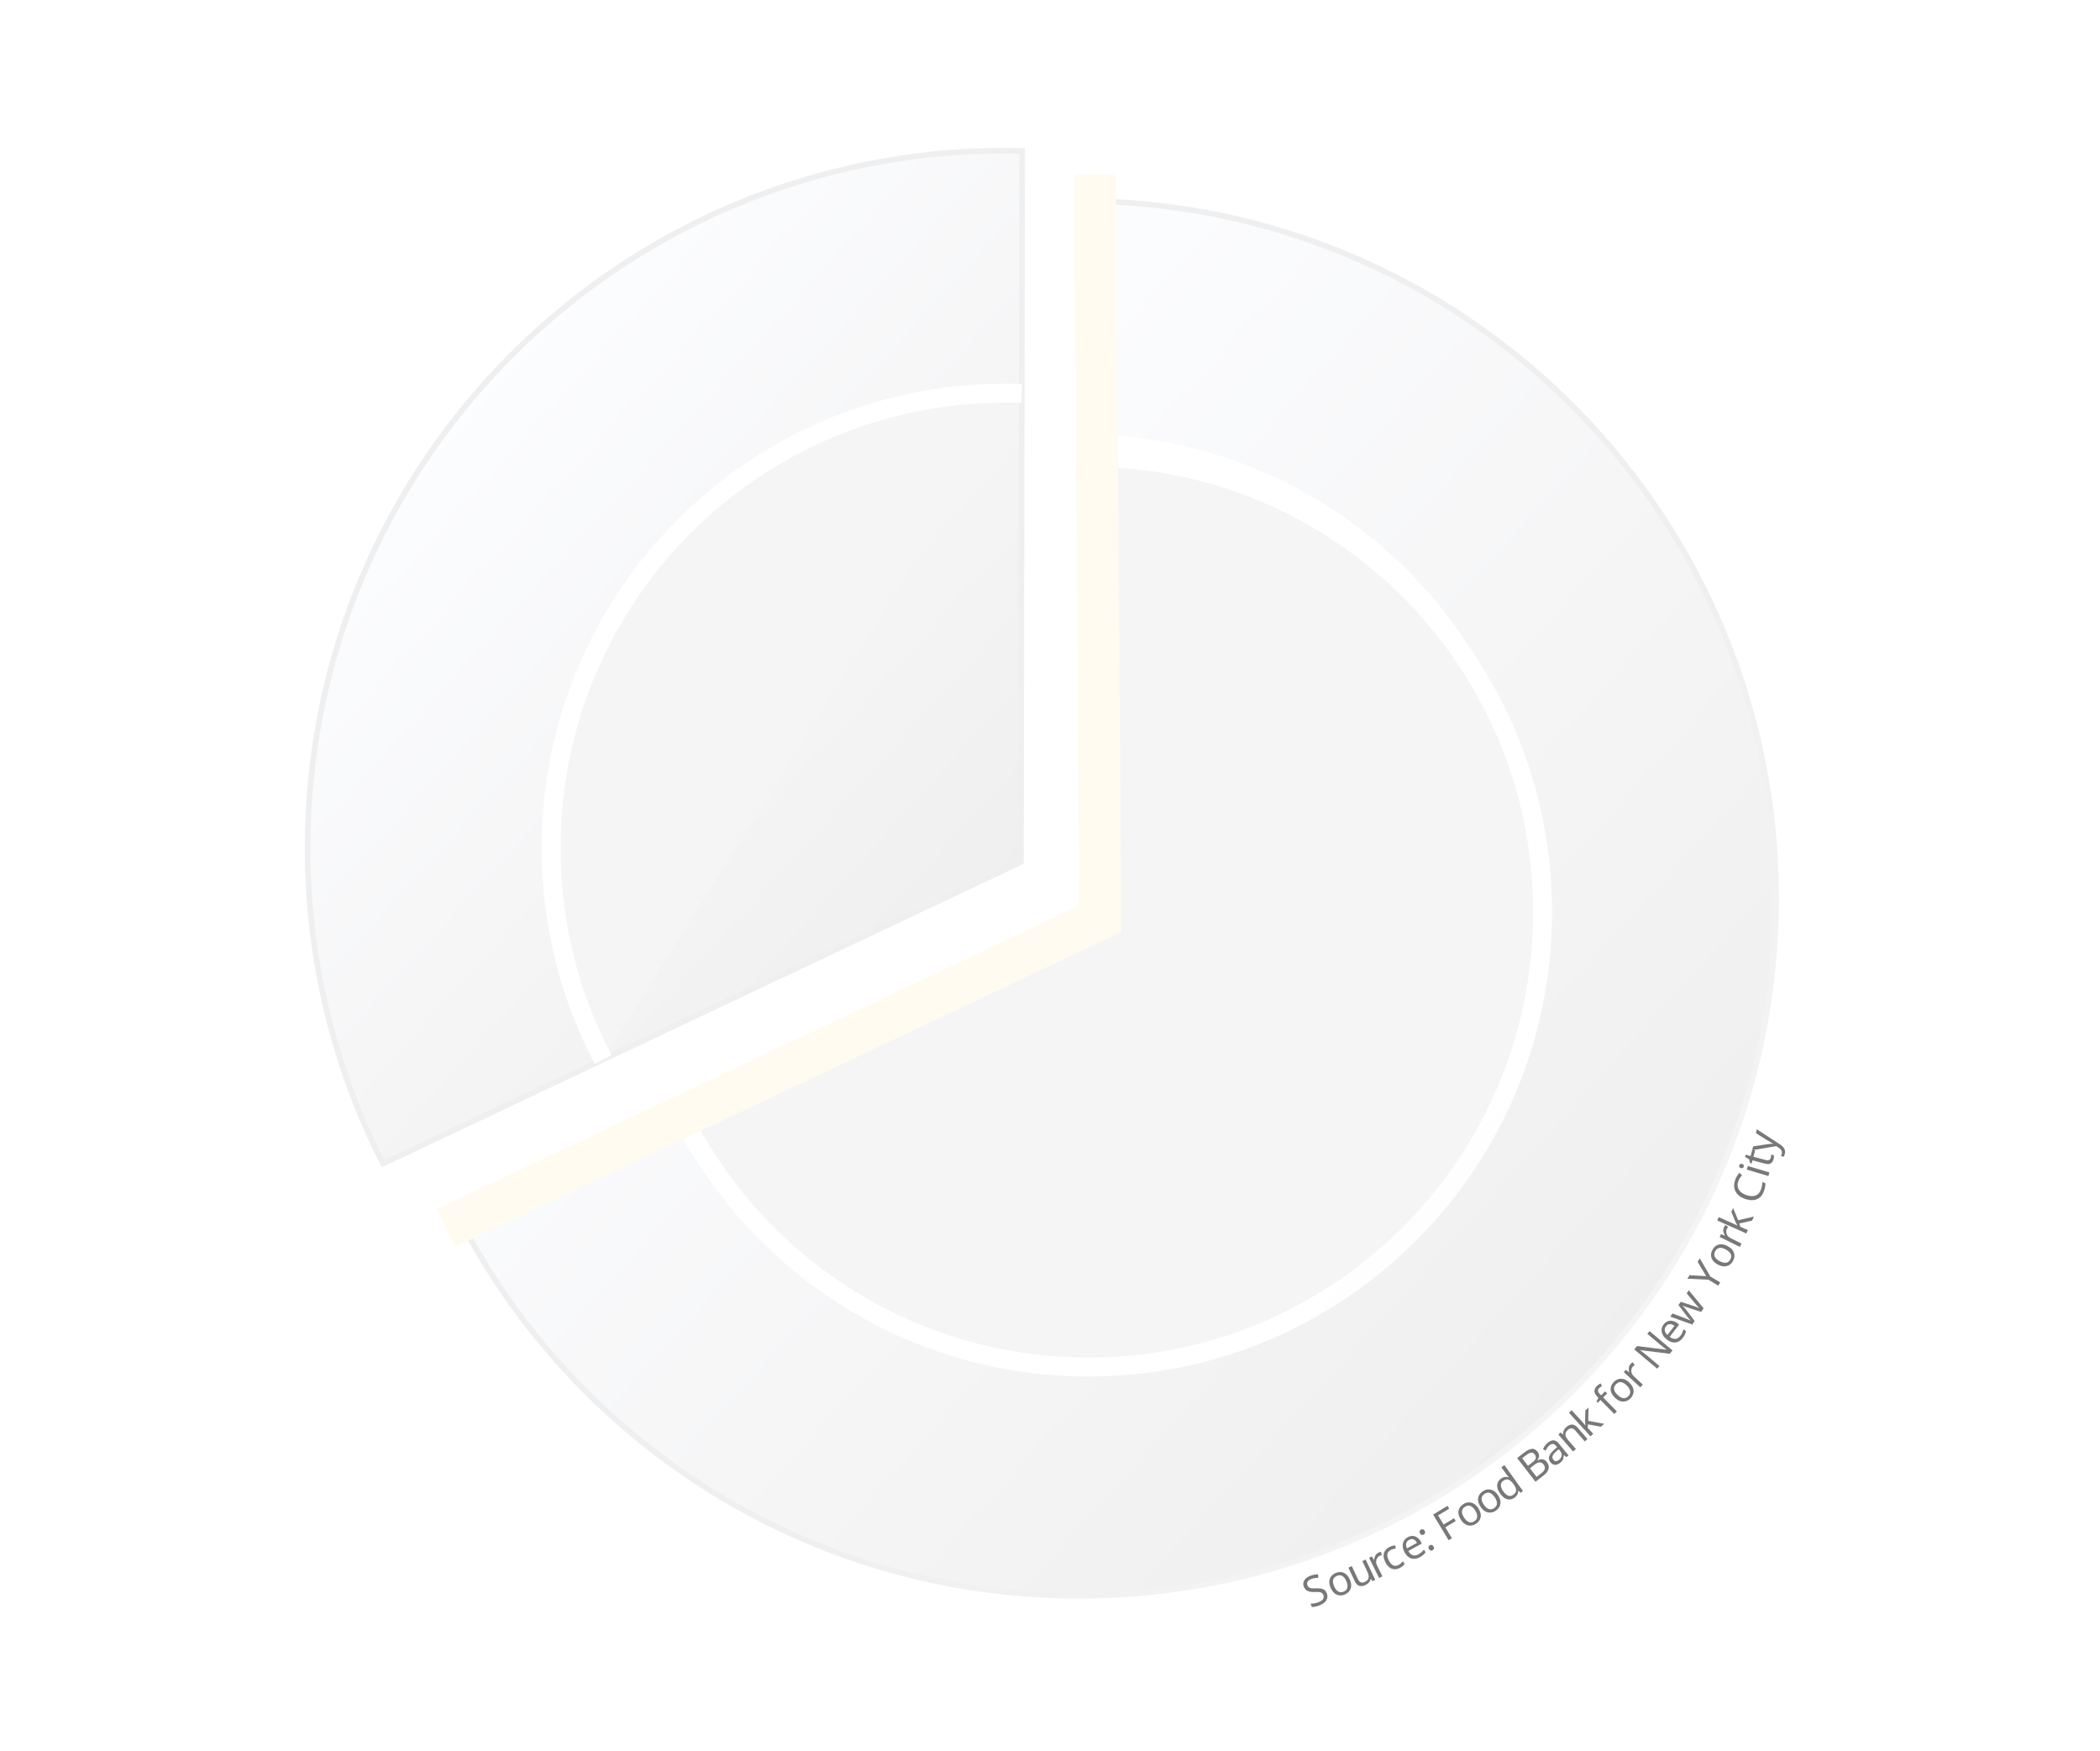
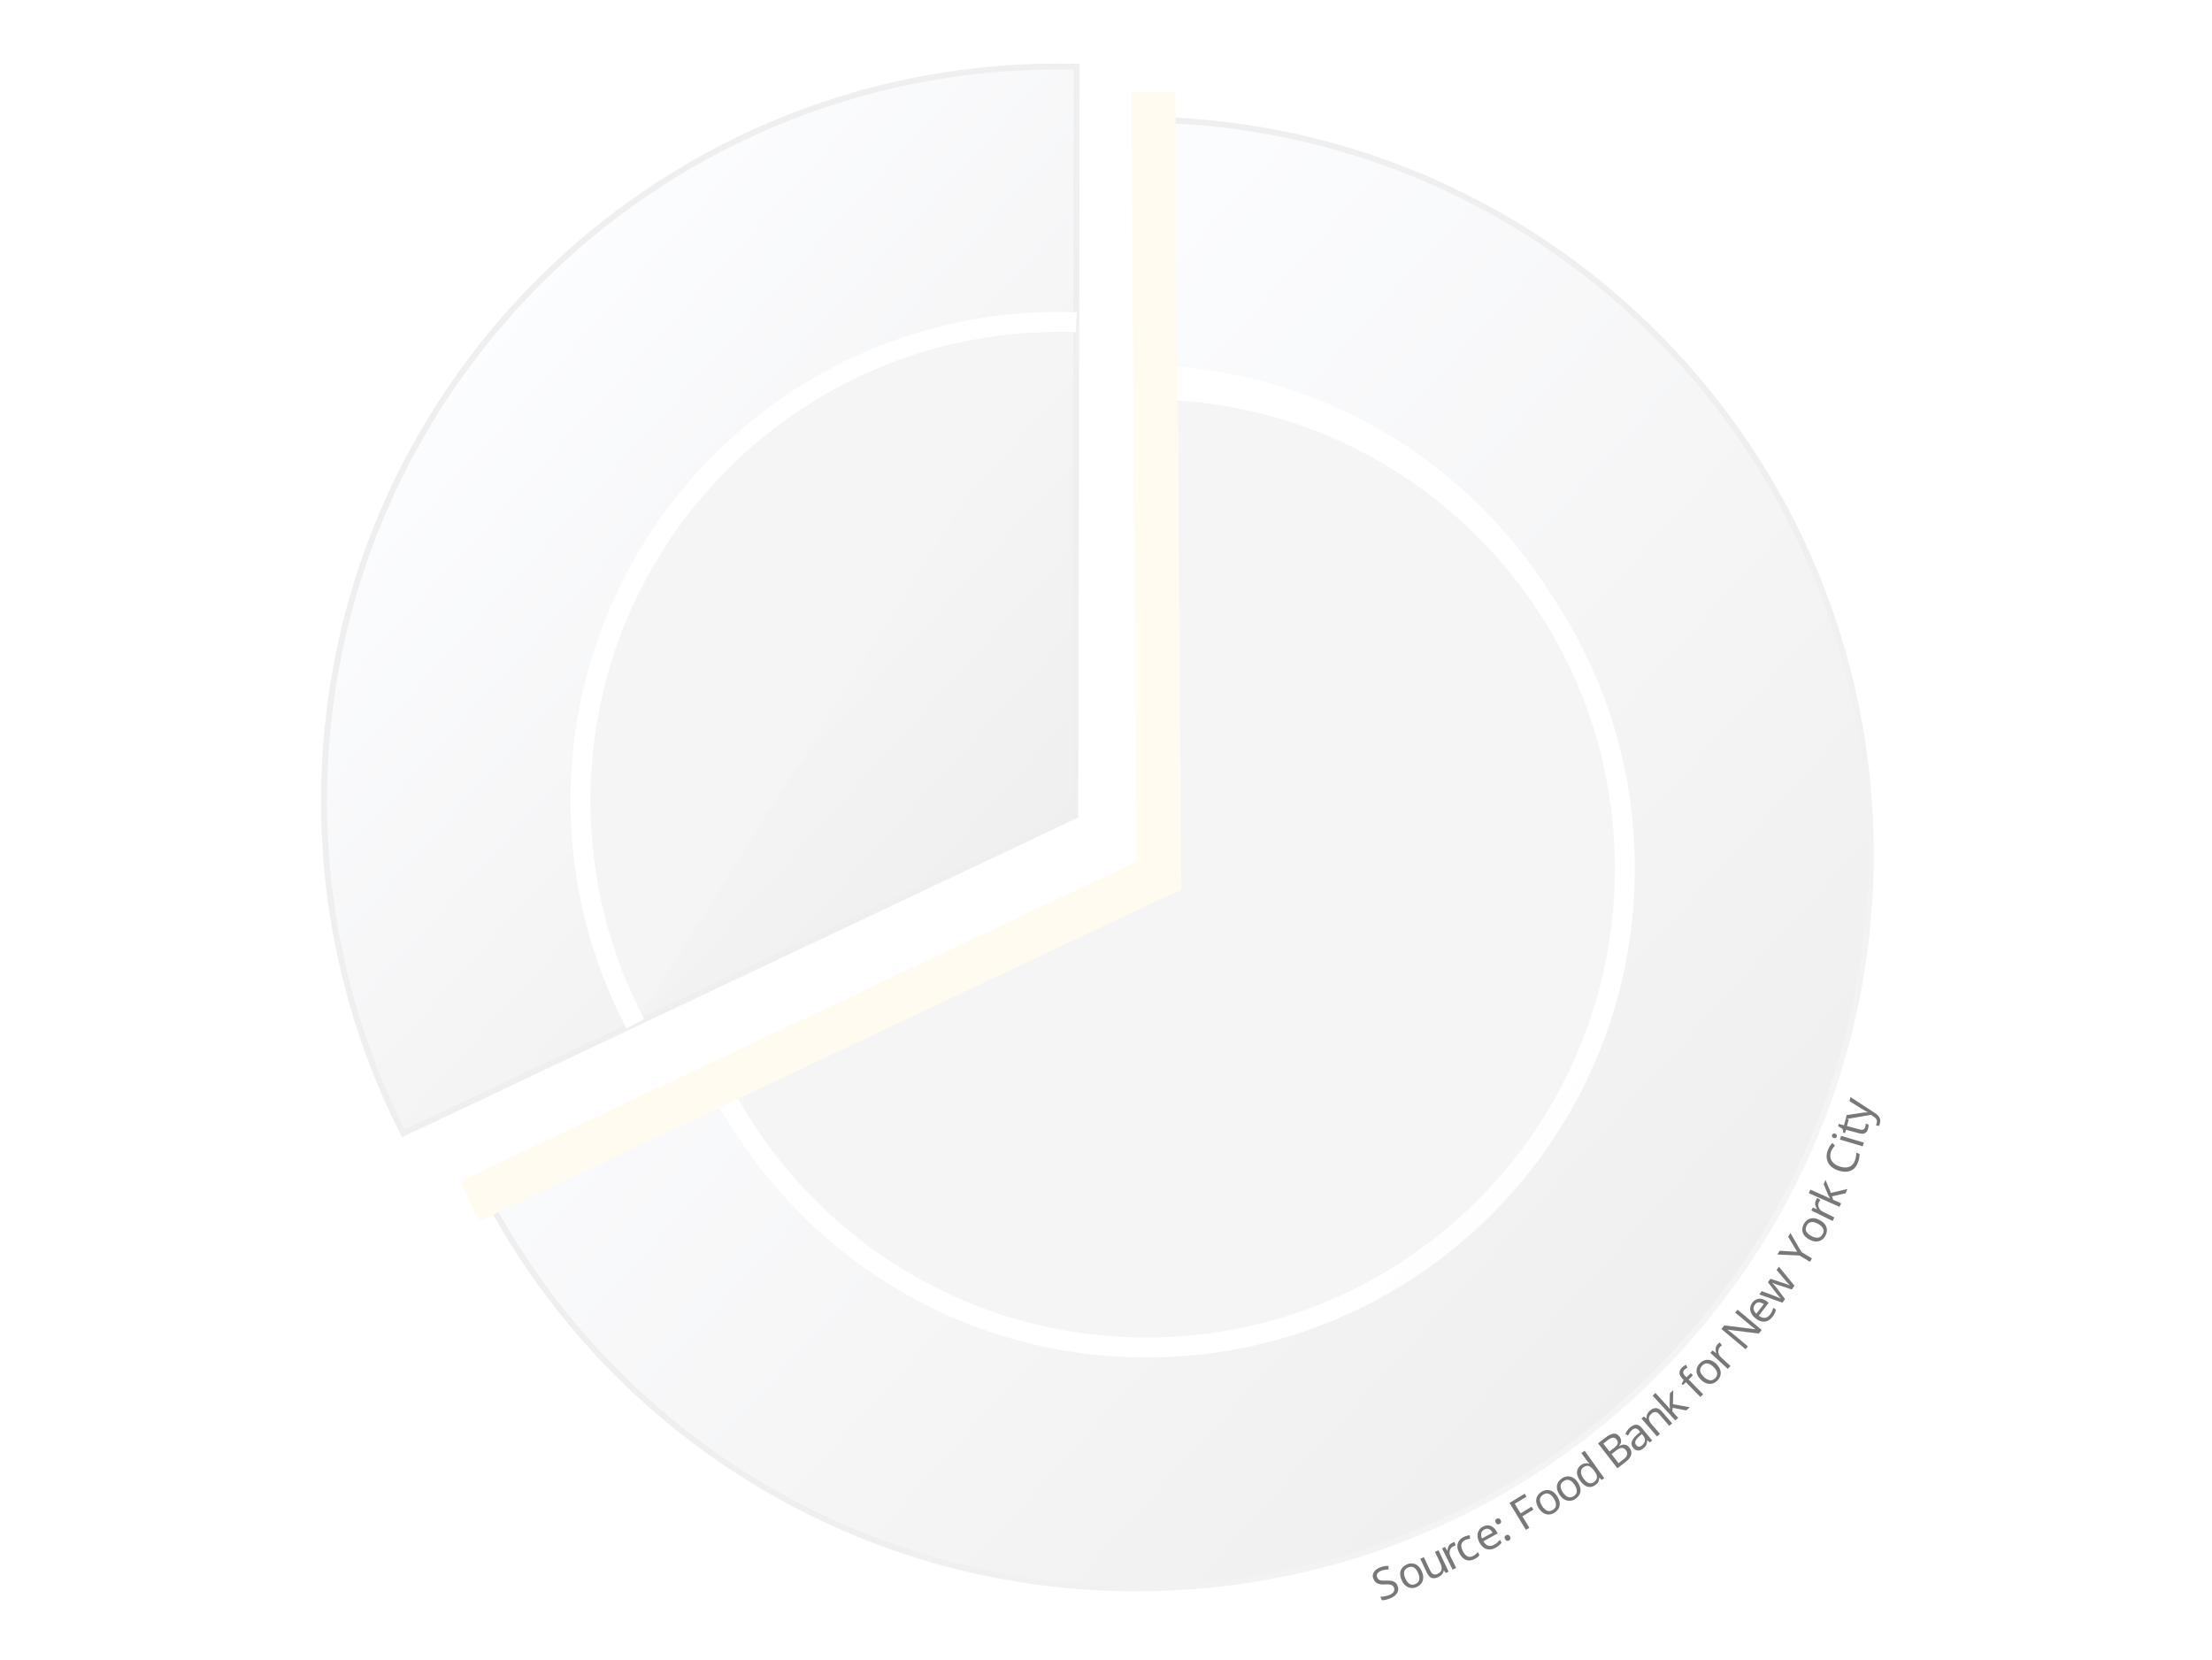
- <svg xmlns="http://www.w3.org/2000/svg" version="1.2" baseProfile="tiny" id="g-plate-desktop_tablet-img" x="0px" y="0px" viewBox="0 0 600 500" xml:space="preserve">
+ <svg xmlns="http://www.w3.org/2000/svg" version="1.2" baseProfile="tiny" id="g-plate-desktop_tablet-img" x="0px" y="0px" viewBox="0 0 600 450" xml:space="preserve">
  <g>
    <g id="layer1_9_" transform="translate(-72.04724,-226.1811)">
      <g id="g3176_9_">
-         <linearGradient id="SVGID_1_" gradientUnits="userSpaceOnUse" x1="279.471" y1="391.651" x2="532.595" y2="620.463">
+         <linearGradient id="SVGID_1_" gradientUnits="userSpaceOnUse" x1="279.471" y1="366.651" x2="532.595" y2="595.463">
          <stop offset="0" style="stop-color:#FCFDFF" />
          <stop offset="1" style="stop-color:#F0EFEF" />
        </linearGradient>
-         <linearGradient id="SVGID_2_" gradientUnits="userSpaceOnUse" x1="279.014" y1="391.238" x2="532.797" y2="620.646">
+         <linearGradient id="SVGID_2_" gradientUnits="userSpaceOnUse" x1="279.014" y1="366.238" x2="532.797" y2="595.646">
          <stop offset="0" style="stop-color:#F0EFEF" />
          <stop offset="1" style="stop-color:#FCFDFF" />
        </linearGradient>
-         <path fill-rule="evenodd" fill="url(#SVGID_1_)" stroke="url(#SVGID_2_)" stroke-width="1.608" d="M385.276,283.666     l-0.378,203.128c0,0-163.896,77.486-182.267,86.171c32.904,64.714,100.126,109.049,177.705,109.038     c110.015-0.016,199.187-89.201,199.171-199.2c0-0.02,0-0.039,0-0.059C579.49,374.417,492.981,286.303,385.276,283.666z" />
-         <linearGradient id="SVGID_3_" gradientUnits="userSpaceOnUse" x1="477.135" y1="570.846" x2="316.834" y2="424.873">
+         <path fill-rule="evenodd" fill="url(#SVGID_1_)" stroke="url(#SVGID_2_)" stroke-width="1.608" d="M385.276,258.666     l-0.378,203.128c0,0-163.896,77.486-182.267,86.171c32.904,64.714,100.126,109.049,177.705,109.038     c110.015-0.016,199.187-89.201,199.171-199.2c0-0.02,0-0.039,0-0.059C579.49,349.417,492.981,261.303,385.276,258.666z" />
+         <linearGradient id="SVGID_3_" gradientUnits="userSpaceOnUse" x1="477.135" y1="545.846" x2="316.834" y2="399.873">
          <stop offset="0" style="stop-color:#EBEBEB" />
          <stop offset="1" style="stop-color:#FFFFFF" />
        </linearGradient>
-         <path fill-rule="evenodd" fill="#F5F5F5" stroke="url(#SVGID_3_)" stroke-width="5.405" d="M385.273,352.966     c-0.042-0.001-0.084-0.001-0.126-0.002l-0.249,133.831c0,0-66.362,31.374-119.365,56.433     c21.726,41.331,65.046,69.515,114.945,69.503c71.672-0.018,129.759-58.188,129.741-129.926c0-0.021,0-0.043,0-0.064     C510.202,412.63,454.694,355.506,385.273,352.966z" />
+         <path fill-rule="evenodd" fill="#F5F5F5" stroke="url(#SVGID_3_)" stroke-width="5.405" d="M385.273,327.966     c-0.042-0.001-0.084-0.001-0.126-0.002l-0.249,133.831c0,0-66.362,31.374-119.365,56.433     c21.726,41.331,65.046,69.515,114.945,69.503c71.672-0.018,129.759-58.188,129.741-129.926c0-0.021,0-0.043,0-0.064     C510.202,387.63,454.694,330.506,385.273,327.966z" />
      </g>
    </g>
-     <linearGradient id="SVGID_4_" gradientUnits="userSpaceOnUse" x1="312.828" y1="260.589" x2="312.828" y2="260.589">
+     <linearGradient id="SVGID_4_" gradientUnits="userSpaceOnUse" x1="312.828" y1="235.589" x2="312.828" y2="235.589">
      <stop offset="0" style="stop-color:#EBEBEB" />
      <stop offset="1" style="stop-color:#FFFFFF" />
    </linearGradient>
-     <path fill-rule="evenodd" fill="#F5F5F5" stroke="url(#SVGID_4_)" stroke-width="5.405" d="M312.828,260.589" />
+     <path fill-rule="evenodd" fill="#F5F5F5" stroke="url(#SVGID_4_)" stroke-width="5.405" d="M312.828,235.589" />
    <g id="layer1_8_" transform="translate(-72.04724,-226.1811)">
      <g id="g3176_8_">
-         <linearGradient id="SVGID_5_" gradientUnits="userSpaceOnUse" x1="196.823" y1="345.255" x2="354.739" y2="488.004">
+         <linearGradient id="SVGID_5_" gradientUnits="userSpaceOnUse" x1="196.823" y1="320.255" x2="354.739" y2="463.004">
          <stop offset="0" style="stop-color:#FCFDFF" />
          <stop offset="1" style="stop-color:#F0EFEF" />
        </linearGradient>
-         <linearGradient id="SVGID_6_" gradientUnits="userSpaceOnUse" x1="196.497" y1="344.898" x2="355.226" y2="488.382">
+         <linearGradient id="SVGID_6_" gradientUnits="userSpaceOnUse" x1="196.497" y1="319.898" x2="355.226" y2="463.382">
          <stop offset="0" style="stop-color:#F0EFEF" />
          <stop offset="1" style="stop-color:#FCFDFF" />
        </linearGradient>
-         <path fill-rule="evenodd" fill="url(#SVGID_5_)" stroke="url(#SVGID_6_)" stroke-width="1.608" d="M364.11,269.274     c-1.662-0.041-3.328-0.063-4.999-0.062c-110.015,0.016-199.187,89.201-199.171,199.2c0,0.02,0,0.039,0,0.059     c0.005,32.431,7.767,63.047,21.524,90.104l182.267-86.171L364.11,269.274z" />
-         <linearGradient id="SVGID_7_" gradientUnits="userSpaceOnUse" x1="318.824" y1="447.366" x2="253.945" y2="388.287">
+         <path fill-rule="evenodd" fill="url(#SVGID_5_)" stroke="url(#SVGID_6_)" stroke-width="1.608" d="M364.11,244.274     c-1.662-0.041-3.328-0.063-4.999-0.062c-110.015,0.016-199.187,89.201-199.171,199.2c0,0.02,0,0.039,0,0.059     c0.005,32.431,7.767,63.047,21.524,90.104l182.267-86.171L364.11,244.274z" />
+         <linearGradient id="SVGID_7_" gradientUnits="userSpaceOnUse" x1="318.824" y1="422.366" x2="253.945" y2="363.287">
          <stop offset="0" style="stop-color:#EBEBEB" />
          <stop offset="1" style="stop-color:#FFFFFF" />
        </linearGradient>
-         <path fill-rule="evenodd" fill="#F5F5F5" stroke="url(#SVGID_7_)" stroke-width="5.405" d="M363.981,338.571     c-1.571-0.056-3.148-0.086-4.732-0.086c-71.672,0.018-129.759,58.187-129.741,129.926c0,0.021,0,0.043,0,0.064     c0.005,21.793,5.38,42.326,14.86,60.36" />
+         <path fill-rule="evenodd" fill="#F5F5F5" stroke="url(#SVGID_7_)" stroke-width="5.405" d="M363.981,313.571     c-1.571-0.056-3.148-0.086-4.732-0.086c-71.672,0.018-129.759,58.187-129.741,129.926c0,0.021,0,0.043,0,0.064     c0.005,21.793,5.38,42.326,14.86,60.36" />
      </g>
    </g>
-     <linearGradient id="SVGID_8_" gradientUnits="userSpaceOnUse" x1="273.663" y1="236.189" x2="273.663" y2="236.189">
+     <linearGradient id="SVGID_8_" gradientUnits="userSpaceOnUse" x1="273.663" y1="211.189" x2="273.663" y2="211.189">
      <stop offset="0" style="stop-color:#EBEBEB" />
      <stop offset="1" style="stop-color:#FFFFFF" />
    </linearGradient>
-     <path fill-rule="evenodd" fill="#F5F5F5" stroke="url(#SVGID_8_)" stroke-width="5.405" d="M273.663,236.189" />
+     <path fill-rule="evenodd" fill="#F5F5F5" stroke="url(#SVGID_8_)" stroke-width="5.405" d="M273.663,211.189" />
    <g id="layer1_6_" transform="translate(-72.04724,-226.1811)">
      <g id="g3176_6_">
-         <linearGradient id="SVGID_9_" gradientUnits="userSpaceOnUse" x1="479.699" y1="574.781" x2="319.397" y2="428.807">
+         <linearGradient id="SVGID_9_" gradientUnits="userSpaceOnUse" x1="479.699" y1="549.781" x2="319.397" y2="403.807">
          <stop offset="0" style="stop-color:#EBEBEB" />
          <stop offset="1" style="stop-color:#FFFFFF" />
        </linearGradient>
-         <path fill-rule="evenodd" fill="#F5F5F5" stroke="url(#SVGID_9_)" stroke-width="5.405" d="M387.836,356.901     c-0.042-0.001-0.084-0.001-0.126-0.002l-0.249,133.831c0,0-66.362,31.374-119.365,56.433     c21.726,41.331,65.046,69.515,114.945,69.503c71.672-0.018,129.759-58.188,129.741-129.926c0-0.021,0-0.043,0-0.064     C512.765,416.564,457.257,359.441,387.836,356.901z" />
+         <path fill-rule="evenodd" fill="#F5F5F5" stroke="url(#SVGID_9_)" stroke-width="5.405" d="M387.836,331.901     c-0.042-0.001-0.084-0.001-0.126-0.002l-0.249,133.831c0,0-66.362,31.374-119.365,56.433     c21.726,41.331,65.046,69.515,114.945,69.503c71.672-0.018,129.759-58.188,129.741-129.926c0-0.021,0-0.043,0-0.064     C512.765,391.564,457.257,334.441,387.836,331.901z" />
      </g>
    </g>
-     <path fill-rule="evenodd" fill="none" d="M67.919,352.457c0,70.303,69.85,108.537,174.076,124.211   c130.853,19.679,271.466-80.603,267.755-174.014" />
-     <text transform="matrix(0.9259 -0.3853 0.3842 0.9233 374.3709 459.5197)" fill="#787878" font-family="'Roboto-Regular'" font-size="12px">S</text>
-     <text transform="matrix(0.9163 -0.4077 0.4065 0.9136 380.9081 456.799)" fill="#787878" font-family="'Roboto-Regular'" font-size="12px">o</text>
-     <text transform="matrix(0.9065 -0.4291 0.4279 0.9038 387.1405 454.0245)" fill="#787878" font-family="'Roboto-Regular'" font-size="12px">u</text>
-     <text transform="matrix(0.8983 -0.446 0.4447 0.8957 393.1112 451.1857)" fill="#787878" font-family="'Roboto-Regular'" font-size="12px">r</text>
-     <text transform="matrix(0.8901 -0.4622 0.4609 0.8875 396.7303 449.3986)" fill="#787878" font-family="'Roboto-Regular'" font-size="12px">c</text>
-     <text transform="matrix(0.8795 -0.4819 0.4805 0.877 402.2743 446.5226)" fill="#787878" font-family="'Roboto-Regular'" font-size="12px">e</text>
-     <text transform="matrix(0.8715 -0.4963 0.4949 0.869 407.8397 443.4572)" fill="#787878" font-family="'Roboto-Regular'" font-size="12px">:</text>
-     <text transform="matrix(0.8663 -0.5054 0.5039 0.8638 410.3426 442.0314)" fill="#787878" font-family="'Roboto-Regular'" font-size="12px"> </text>
-     <text transform="matrix(0.8574 -0.5203 0.5188 0.8549 412.909 440.5519)" fill="#787878" font-family="'Roboto-Regular'" font-size="12px">F</text>
-     <text transform="matrix(0.8444 -0.5411 0.5395 0.842 418.5536 437.13)" fill="#787878" font-family="'Roboto-Regular'" font-size="12px">o</text>
-     <text transform="matrix(0.8305 -0.5622 0.5606 0.8281 424.2948 433.4523)" fill="#787878" font-family="'Roboto-Regular'" font-size="12px">o</text>
-     <text transform="matrix(0.8159 -0.5833 0.5816 0.8135 429.95 429.6241)" fill="#787878" font-family="'Roboto-Regular'" font-size="12px">d</text>
-     <text transform="matrix(0.8049 -0.5983 0.5965 0.8026 435.4198 425.6945)" fill="#787878" font-family="'Roboto-Regular'" font-size="12px"> </text>
-     <text transform="matrix(0.7926 -0.6145 0.6127 0.7903 437.7948 423.9581)" fill="#787878" font-family="'Roboto-Regular'" font-size="12px">B</text>
-     <text transform="matrix(0.7752 -0.6363 0.6345 0.773 443.6815 419.3859)" fill="#787878" font-family="'Roboto-Regular'" font-size="12px">a</text>
-     <text transform="matrix(0.7579 -0.6568 0.6549 0.7557 448.6893 415.2784)" fill="#787878" font-family="'Roboto-Regular'" font-size="12px">n</text>
-     <text transform="matrix(0.74 -0.6769 0.6749 0.7379 453.6756 410.9532)" fill="#787878" font-family="'Roboto-Regular'" font-size="12px">k</text>
-     <text transform="matrix(0.7267 -0.6912 0.6892 0.7245 458.1424 406.8478)" fill="#787878" font-family="'Roboto-Regular'" font-size="12px"> </text>
-     <text transform="matrix(0.7157 -0.7026 0.7005 0.7136 460.2782 404.8234)" fill="#787878" font-family="'Roboto-Regular'" font-size="12px">f</text>
-     <text transform="matrix(0.698 -0.7202 0.7181 0.6959 463.2401 401.9415)" fill="#787878" font-family="'Roboto-Regular'" font-size="12px">o</text>
-     <text transform="matrix(0.6794 -0.7377 0.7356 0.6774 467.9725 397.0333)" fill="#787878" font-family="'Roboto-Regular'" font-size="12px">r</text>
-     <text transform="matrix(0.6668 -0.7491 0.747 0.6649 470.7069 394.0577)" fill="#787878" font-family="'Roboto-Regular'" font-size="12px"> </text>
-     <text transform="matrix(0.6448 -0.7681 0.7659 0.643 472.7332 391.8419)" fill="#787878" font-family="'Roboto-Regular'" font-size="12px">N</text>
-     <text transform="matrix(0.6134 -0.7935 0.7912 0.6116 478.3661 385.0939)" fill="#787878" font-family="'Roboto-Regular'" font-size="12px">e</text>
-     <text transform="matrix(0.5779 -0.8197 0.8173 0.5762 482.4178 379.8956)" fill="#787878" font-family="'Roboto-Regular'" font-size="12px">w</text>
-     <text transform="matrix(0.5476 -0.8402 0.8378 0.546 487.6883 372.3214)" fill="#787878" font-family="'Roboto-Regular'" font-size="12px"> </text>
-     <text transform="matrix(0.5199 -0.8576 0.8551 0.5184 489.4403 369.6906)" fill="#787878" font-family="'Roboto-Regular'" font-size="12px">Y</text>
-     <text transform="matrix(0.4786 -0.8813 0.8788 0.4772 493.2987 363.3107)" fill="#787878" font-family="'Roboto-Regular'" font-size="12px">o</text>
-     <text transform="matrix(0.4436 -0.8995 0.8968 0.4423 496.6483 357.0792)" fill="#787878" font-family="'Roboto-Regular'" font-size="12px">r</text>
-     <text transform="matrix(0.4088 -0.9158 0.9132 0.4076 498.5487 353.2657)" fill="#787878" font-family="'Roboto-Regular'" font-size="12px">k</text>
-     <text transform="matrix(0.3754 -0.93 0.9273 0.3743 501.0858 347.5021)" fill="#787878" font-family="'Roboto-Regular'" font-size="12px"> </text>
-     <text transform="matrix(0.3331 -0.946 0.9432 0.3321 502.3319 344.5519)" fill="#787878" font-family="'Roboto-Regular'" font-size="12px">C</text>
-     <text transform="matrix(0.2877 -0.9608 0.958 0.2869 504.9588 336.9025)" fill="#787878" font-family="'Roboto-Regular'" font-size="12px">i</text>
-     <text transform="matrix(0.2572 -0.9694 0.9666 0.2565 505.8485 333.9503)" fill="#787878" font-family="'Roboto-Regular'" font-size="12px">t</text>
-     <text transform="matrix(0.2122 -0.9802 0.9774 0.2116 506.9305 329.9327)" fill="#787878" font-family="'Roboto-Regular'" font-size="12px">y</text>
-     <text transform="matrix(0.1696 -0.9885 0.9856 0.1691 508.1473 324.1583)" fill="#787878" font-family="'Roboto-Regular'" font-size="12px"> </text>
-     <polyline fill="none" stroke="#FFFBF0" stroke-width="12" stroke-miterlimit="10" points="312.827,49.971 314.398,262.428    127.418,350.784  " />
+     <path fill-rule="evenodd" fill="none" d="M67.919,327.457c0,70.303,69.85,108.537,174.076,124.211   c130.853,19.679,271.466-80.603,267.755-174.014" />
+     <text transform="matrix(0.9259 -0.3853 0.3842 0.9233 374.3709 434.5197)" fill="#787878" font-family="'Roboto-Regular'" font-size="12px">S</text>
+     <text transform="matrix(0.9163 -0.4077 0.4065 0.9136 380.9081 431.799)" fill="#787878" font-family="'Roboto-Regular'" font-size="12px">o</text>
+     <text transform="matrix(0.9065 -0.4291 0.4279 0.9038 387.1405 429.0245)" fill="#787878" font-family="'Roboto-Regular'" font-size="12px">u</text>
+     <text transform="matrix(0.8983 -0.446 0.4447 0.8957 393.1112 426.1857)" fill="#787878" font-family="'Roboto-Regular'" font-size="12px">r</text>
+     <text transform="matrix(0.8901 -0.4622 0.4609 0.8875 396.7303 424.3986)" fill="#787878" font-family="'Roboto-Regular'" font-size="12px">c</text>
+     <text transform="matrix(0.8795 -0.4819 0.4805 0.877 402.2743 421.5226)" fill="#787878" font-family="'Roboto-Regular'" font-size="12px">e</text>
+     <text transform="matrix(0.8715 -0.4963 0.4949 0.869 407.8397 418.4572)" fill="#787878" font-family="'Roboto-Regular'" font-size="12px">:</text>
+     <text transform="matrix(0.8663 -0.5054 0.5039 0.8638 410.3426 417.0314)" fill="#787878" font-family="'Roboto-Regular'" font-size="12px"> </text>
+     <text transform="matrix(0.8574 -0.5203 0.5188 0.8549 412.909 415.5519)" fill="#787878" font-family="'Roboto-Regular'" font-size="12px">F</text>
+     <text transform="matrix(0.8444 -0.5411 0.5395 0.842 418.5536 412.13)" fill="#787878" font-family="'Roboto-Regular'" font-size="12px">o</text>
+     <text transform="matrix(0.8305 -0.5622 0.5606 0.8281 424.2948 408.4523)" fill="#787878" font-family="'Roboto-Regular'" font-size="12px">o</text>
+     <text transform="matrix(0.8159 -0.5833 0.5816 0.8135 429.95 404.6241)" fill="#787878" font-family="'Roboto-Regular'" font-size="12px">d</text>
+     <text transform="matrix(0.8049 -0.5983 0.5965 0.8026 435.4198 400.6945)" fill="#787878" font-family="'Roboto-Regular'" font-size="12px"> </text>
+     <text transform="matrix(0.7926 -0.6145 0.6127 0.7903 437.7948 398.9581)" fill="#787878" font-family="'Roboto-Regular'" font-size="12px">B</text>
+     <text transform="matrix(0.7752 -0.6363 0.6345 0.773 443.6815 394.3859)" fill="#787878" font-family="'Roboto-Regular'" font-size="12px">a</text>
+     <text transform="matrix(0.7579 -0.6568 0.6549 0.7557 448.6893 390.2784)" fill="#787878" font-family="'Roboto-Regular'" font-size="12px">n</text>
+     <text transform="matrix(0.74 -0.6769 0.6749 0.7379 453.6756 385.9532)" fill="#787878" font-family="'Roboto-Regular'" font-size="12px">k</text>
+     <text transform="matrix(0.7267 -0.6912 0.6892 0.7245 458.1424 381.8478)" fill="#787878" font-family="'Roboto-Regular'" font-size="12px"> </text>
+     <text transform="matrix(0.7157 -0.7026 0.7005 0.7136 460.2782 379.8234)" fill="#787878" font-family="'Roboto-Regular'" font-size="12px">f</text>
+     <text transform="matrix(0.698 -0.7202 0.7181 0.6959 463.2401 376.9415)" fill="#787878" font-family="'Roboto-Regular'" font-size="12px">o</text>
+     <text transform="matrix(0.6794 -0.7377 0.7356 0.6774 467.9725 372.0333)" fill="#787878" font-family="'Roboto-Regular'" font-size="12px">r</text>
+     <text transform="matrix(0.6668 -0.7491 0.747 0.6649 470.7069 369.0577)" fill="#787878" font-family="'Roboto-Regular'" font-size="12px"> </text>
+     <text transform="matrix(0.6448 -0.7681 0.7659 0.643 472.7332 366.8419)" fill="#787878" font-family="'Roboto-Regular'" font-size="12px">N</text>
+     <text transform="matrix(0.6134 -0.7935 0.7912 0.6116 478.3661 360.0939)" fill="#787878" font-family="'Roboto-Regular'" font-size="12px">e</text>
+     <text transform="matrix(0.5779 -0.8197 0.8173 0.5762 482.4178 354.8956)" fill="#787878" font-family="'Roboto-Regular'" font-size="12px">w</text>
+     <text transform="matrix(0.5476 -0.8402 0.8378 0.546 487.6883 347.3214)" fill="#787878" font-family="'Roboto-Regular'" font-size="12px"> </text>
+     <text transform="matrix(0.5199 -0.8576 0.8551 0.5184 489.4403 344.6906)" fill="#787878" font-family="'Roboto-Regular'" font-size="12px">Y</text>
+     <text transform="matrix(0.4786 -0.8813 0.8788 0.4772 493.2987 338.3107)" fill="#787878" font-family="'Roboto-Regular'" font-size="12px">o</text>
+     <text transform="matrix(0.4436 -0.8995 0.8968 0.4423 496.6483 332.0792)" fill="#787878" font-family="'Roboto-Regular'" font-size="12px">r</text>
+     <text transform="matrix(0.4088 -0.9158 0.9132 0.4076 498.5487 328.2657)" fill="#787878" font-family="'Roboto-Regular'" font-size="12px">k</text>
+     <text transform="matrix(0.3754 -0.93 0.9273 0.3743 501.0858 322.5021)" fill="#787878" font-family="'Roboto-Regular'" font-size="12px"> </text>
+     <text transform="matrix(0.3331 -0.946 0.9432 0.3321 502.3319 319.5519)" fill="#787878" font-family="'Roboto-Regular'" font-size="12px">C</text>
+     <text transform="matrix(0.2877 -0.9608 0.958 0.2869 504.9588 311.9025)" fill="#787878" font-family="'Roboto-Regular'" font-size="12px">i</text>
+     <text transform="matrix(0.2572 -0.9694 0.9666 0.2565 505.8485 308.9503)" fill="#787878" font-family="'Roboto-Regular'" font-size="12px">t</text>
+     <text transform="matrix(0.2122 -0.9802 0.9774 0.2116 506.9305 304.9327)" fill="#787878" font-family="'Roboto-Regular'" font-size="12px">y</text>
+     <text transform="matrix(0.1696 -0.9885 0.9856 0.1691 508.1473 299.1583)" fill="#787878" font-family="'Roboto-Regular'" font-size="12px"> </text>
+     <polyline fill="none" stroke="#FFFBF0" stroke-width="12" stroke-miterlimit="10" points="312.827,24.971 314.398,237.428    127.418,325.784  " />
  </g>
  <style>
#g-plate-desktop_tablet-img rect, #g-plate-desktop_tablet-img circle, #g-plate-desktop_tablet-img path, #g-plate-desktop_tablet-img line, #g-plate-desktop_tablet-img polyline { vector-effect: non-scaling-stroke; }
</style>
</svg>
